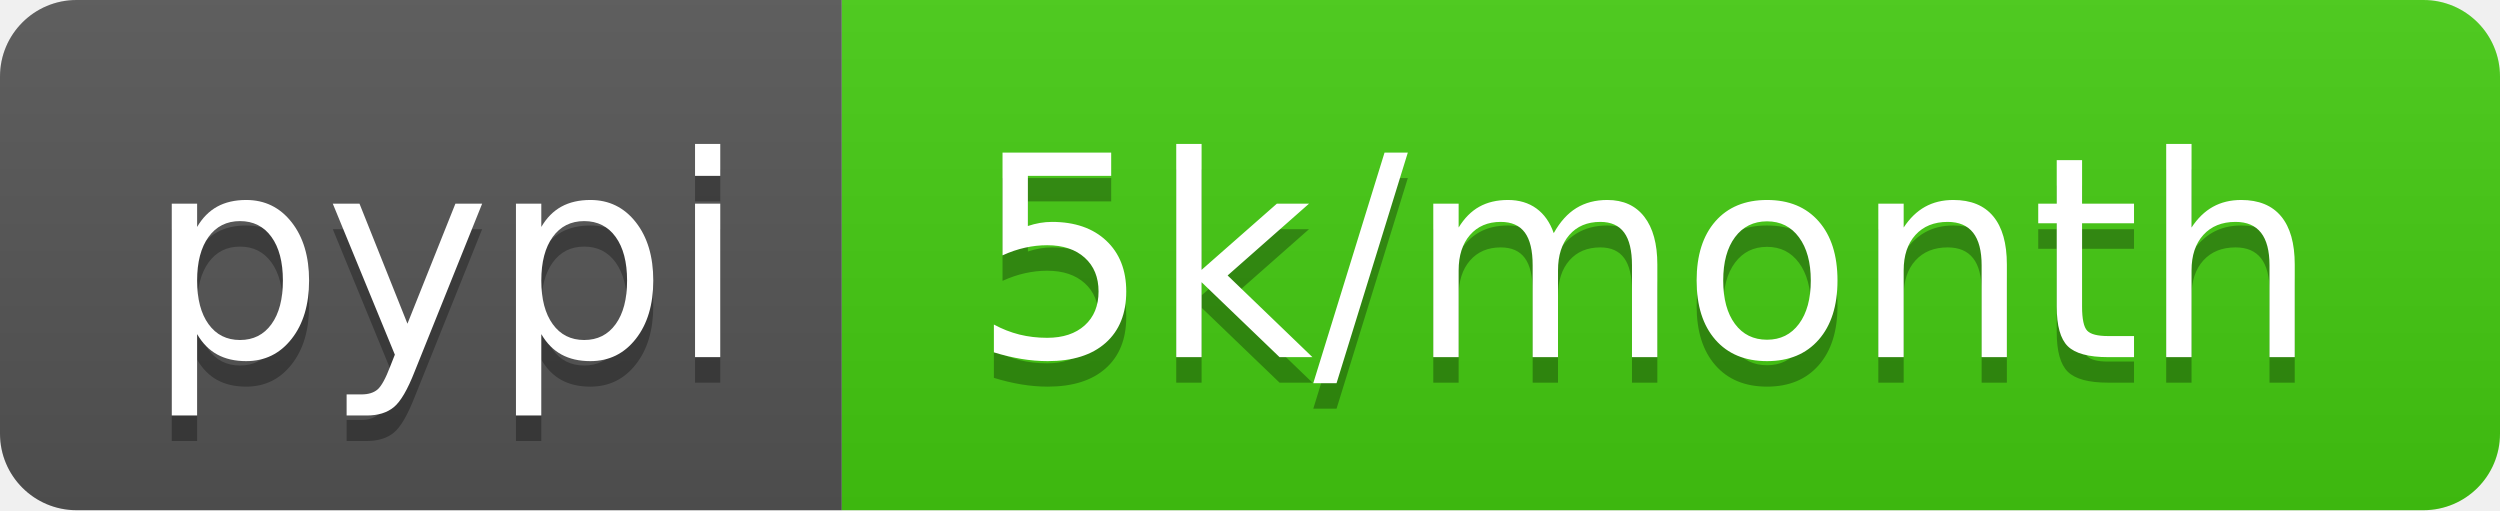
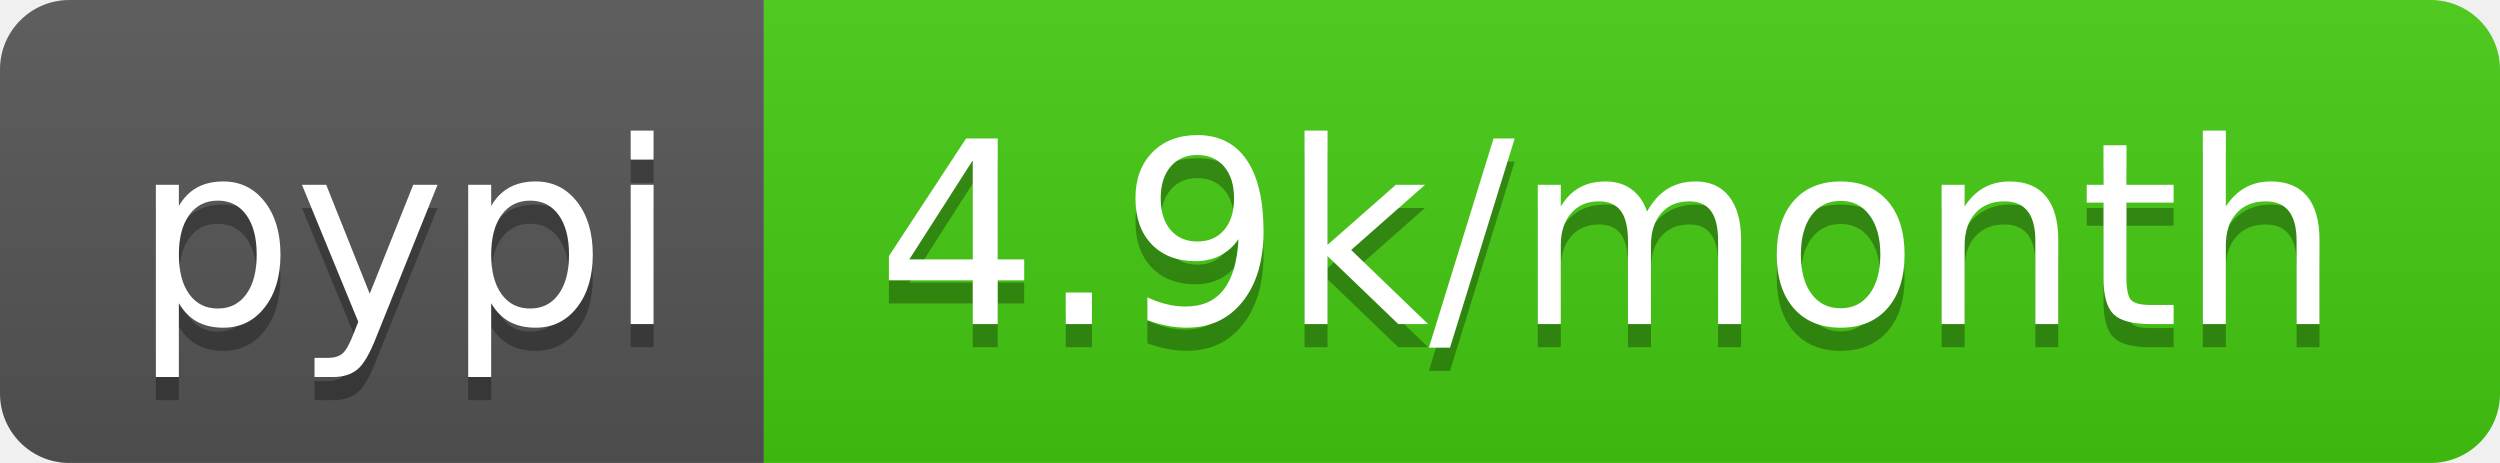
- <svg xmlns="http://www.w3.org/2000/svg" width="98" height="20">
+ <svg xmlns="http://www.w3.org/2000/svg" width="108" height="20">
  <linearGradient id="b" x2="0" y2="100%">
    <stop offset="0" stop-color="#bbb" stop-opacity=".1" />
    <stop offset="1" stop-opacity=".1" />
  </linearGradient>
  <clipPath id="a">
-     <rect width="98" height="20" rx="3" fill="#fff" />
+     <rect width="108" height="20" rx="3" fill="#fff" />
  </clipPath>
  <g clip-path="url(#a)">
    <path fill="#555" d="M0 0h33v20H0z" />
-     <path fill="#4c1" d="M33 0h65v20H33z" />
-     <path fill="url(#b)" d="M0 0h98v20H0z" />
+     <path fill="#4c1" d="M33 0h75v20H33z" />
+     <path fill="url(#b)" d="M0 0h108v20H0z" />
  </g>
  <g fill="#fff" text-anchor="middle" font-family="DejaVu Sans,Verdana,Geneva,sans-serif" font-size="110">
    <text x="175" y="150" fill="#010101" fill-opacity=".3" transform="scale(.1)" textLength="230">pypi</text>
    <text x="175" y="140" transform="scale(.1)" textLength="230">pypi</text>
-     <text x="645" y="150" fill="#010101" fill-opacity=".3" transform="scale(.1)" textLength="550">5k/month</text>
-     <text x="645" y="140" transform="scale(.1)" textLength="550">5k/month</text>
+     <text x="695" y="150" fill="#010101" fill-opacity=".3" transform="scale(.1)" textLength="650">4.9k/month</text>
+     <text x="695" y="140" transform="scale(.1)" textLength="650">4.9k/month</text>
  </g>
</svg>
